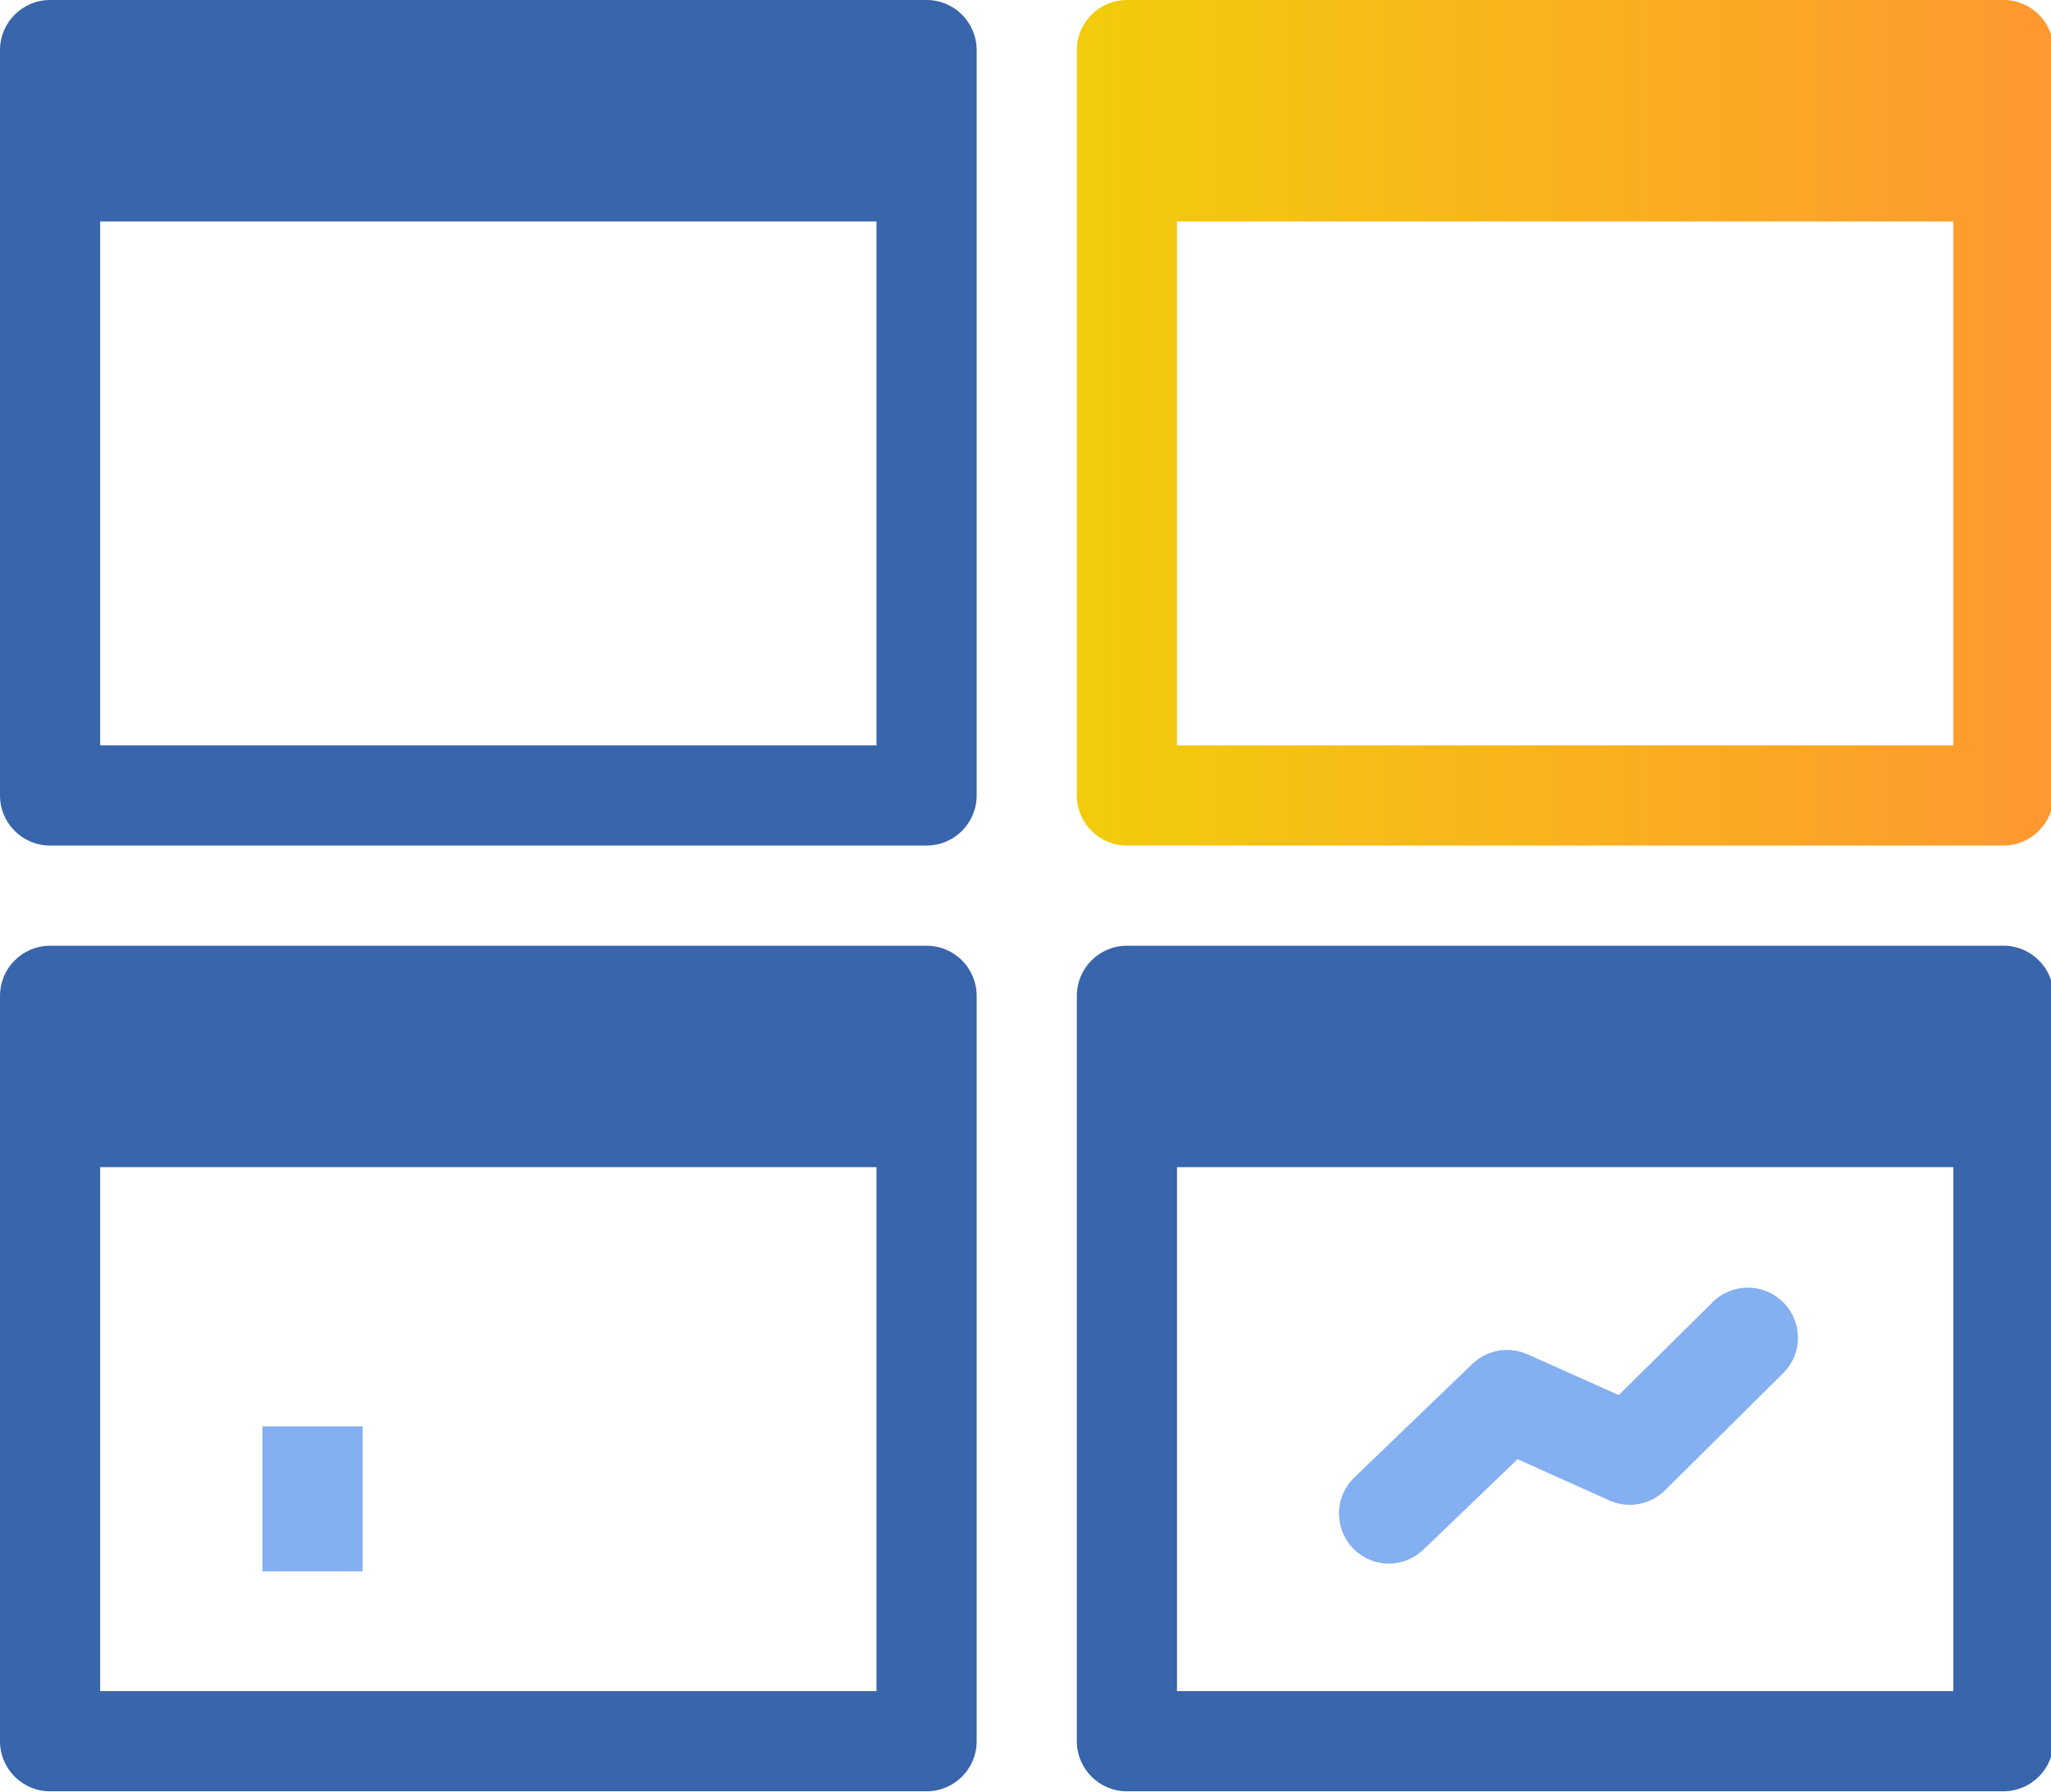
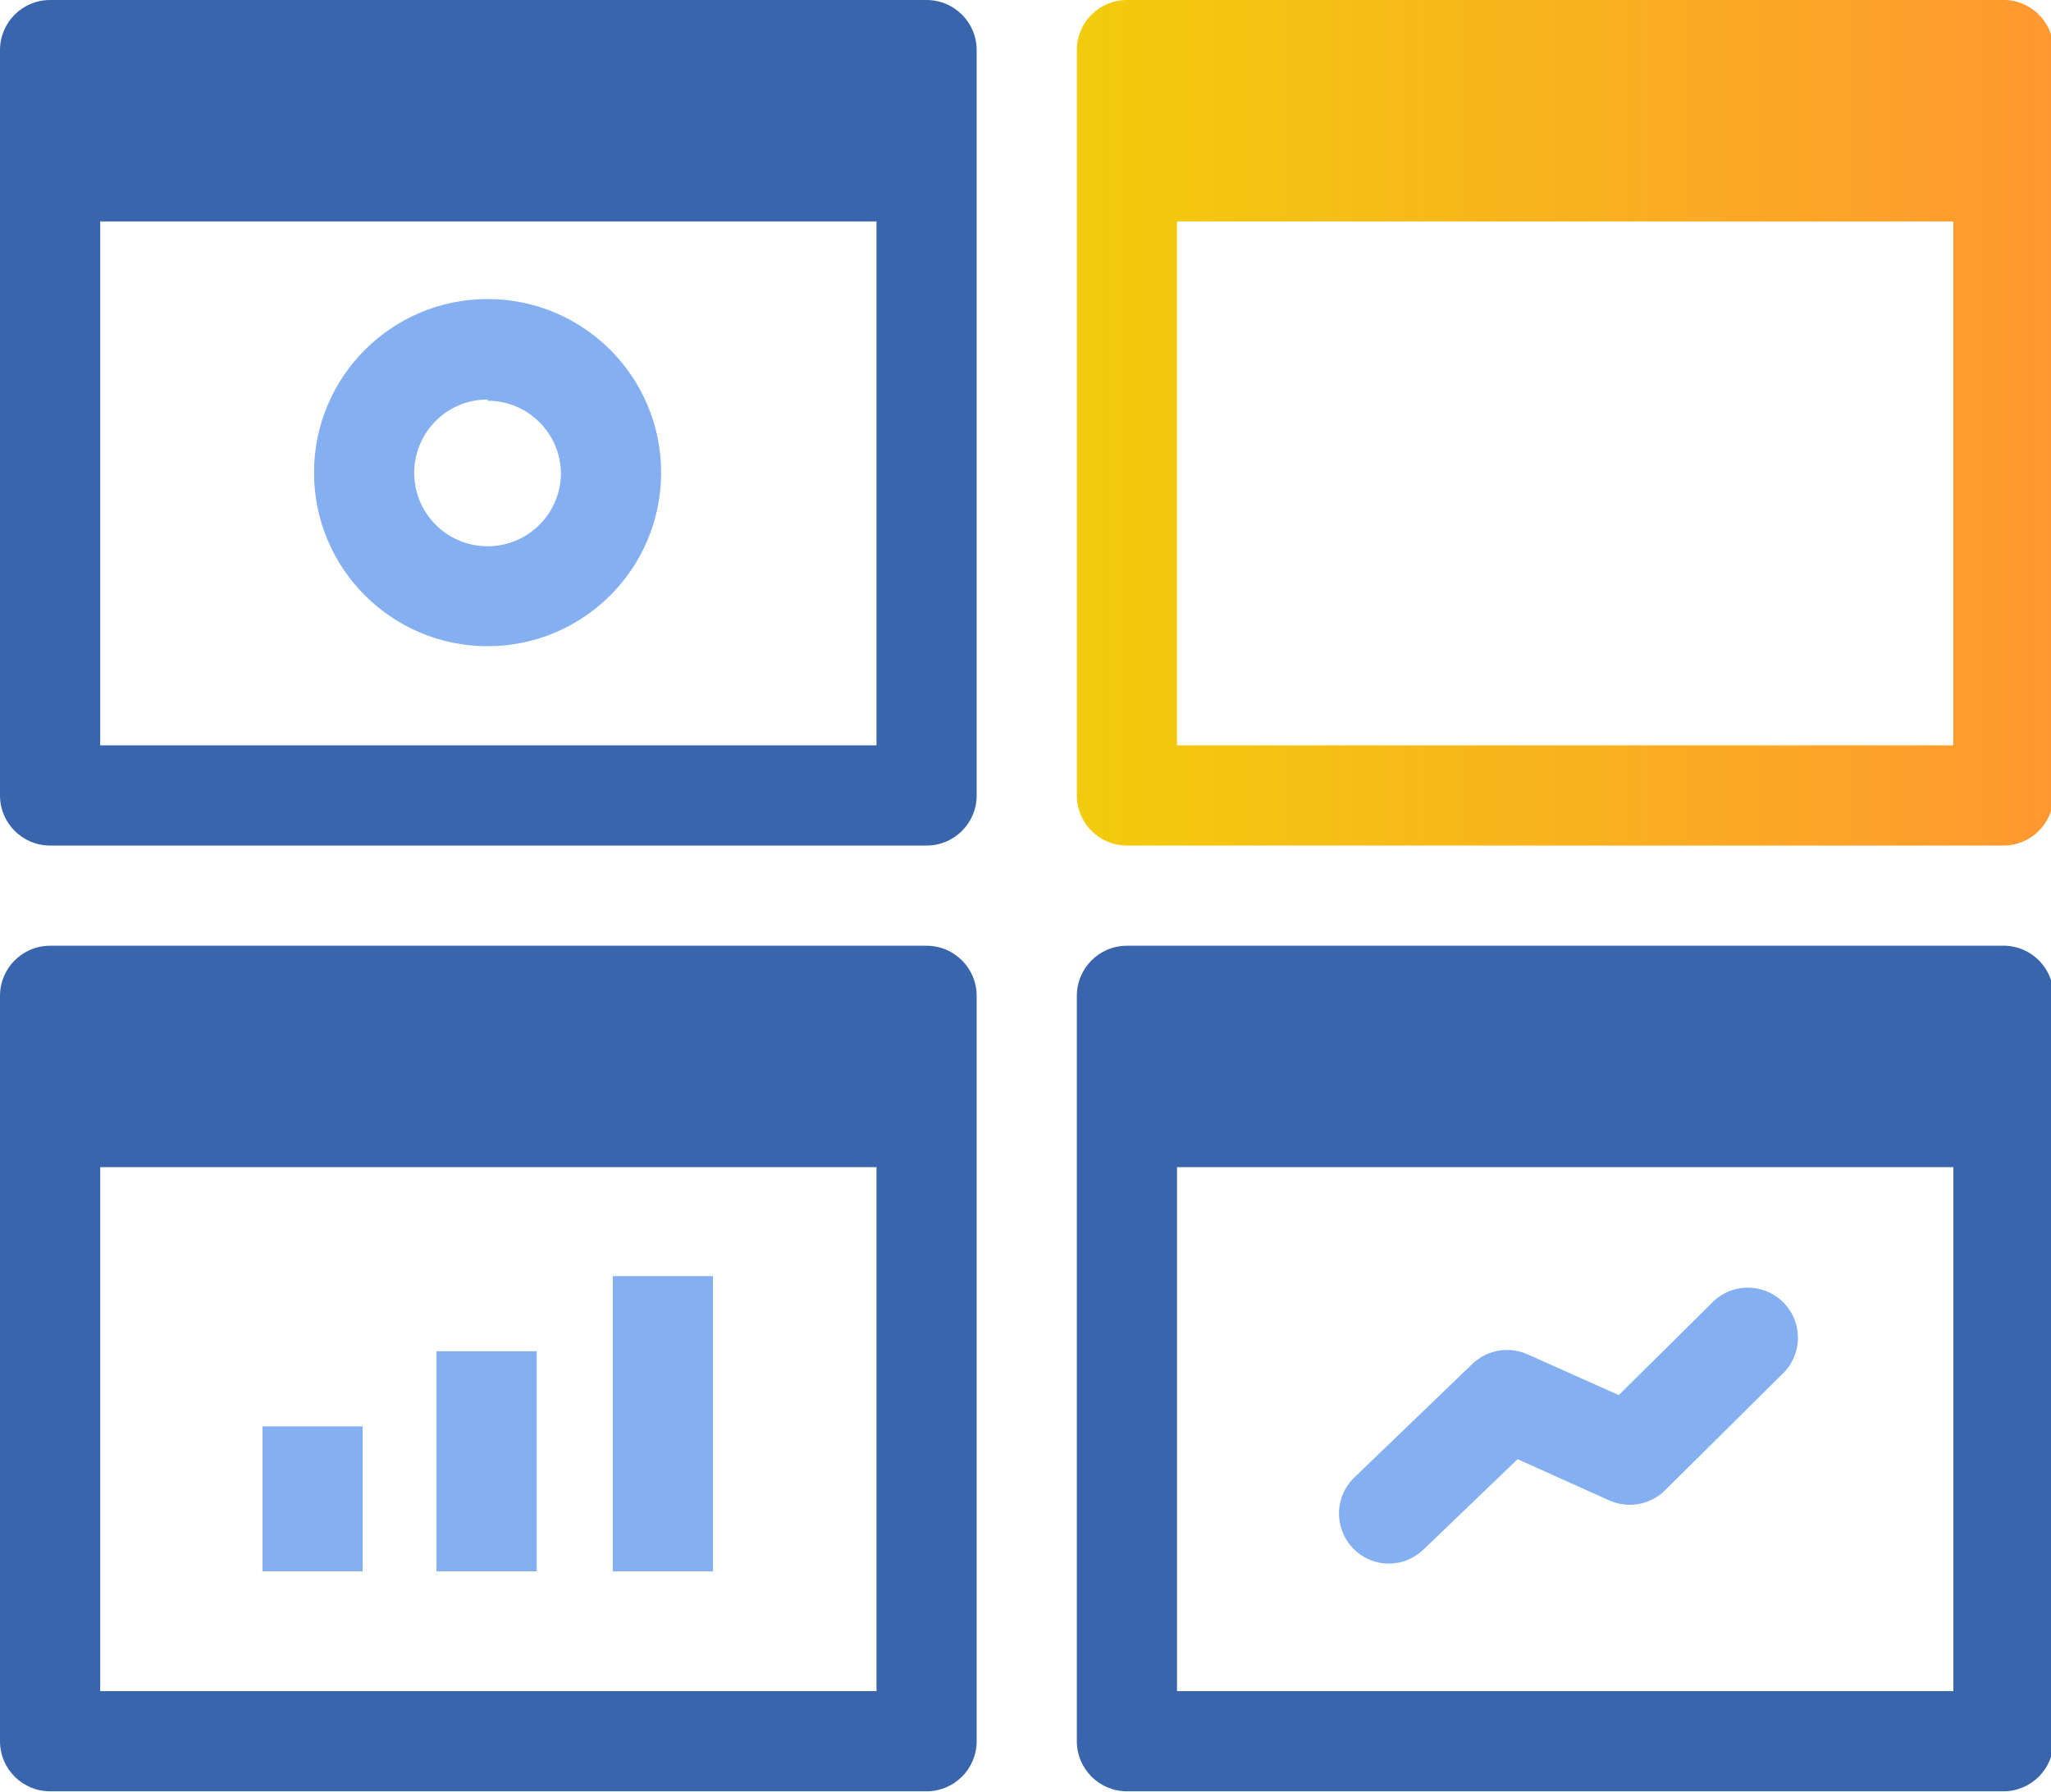
<svg xmlns="http://www.w3.org/2000/svg" viewBox="0 0 81.9 71.52">
  <defs>
    <style>.cls-1{fill:#84aff1;}.cls-2{fill:#3865ab;}.cls-3{fill:url(#linear-gradient);}</style>
    <linearGradient id="linear-gradient" x1="42.95" y1="16.88" x2="81.9" y2="16.88" gradientUnits="userSpaceOnUse">
      <stop offset="0" stop-color="#f2cc0c" />
      <stop offset="1" stop-color="#ff9830" />
    </linearGradient>
  </defs>
-   <g id="Layer_2">
-     <g id="Layer_1-2">
+   <g id="Layer_2" data-name="Layer 2">
+     <g id="Layer_1-2" data-name="Layer 1">
      <path class="cls-1" d="M55.46,62.43A2,2,0,0,1,54.07,59l4.72-4.54a2,2,0,0,1,2.2-.39l3.65,1.63,3.68-3.64a2,2,0,1,1,2.81,2.84l-4.64,4.6a2,2,0,0,1-2.22.41L60.6,58.26l-3.76,3.61A2,2,0,0,1,55.46,62.43Z" />
      <path class="cls-2" d="M37,0H2A2,2,0,0,0,0,2V31.76a2,2,0,0,0,2,2H37a2,2,0,0,0,2-2V2A2,2,0,0,0,37,0ZM4,29.76V8.84H35V29.76Z" />
      <path class="cls-3" d="M79.9,0H45a2,2,0,0,0-2,2V31.76a2,2,0,0,0,2,2h35a2,2,0,0,0,2-2V2A2,2,0,0,0,79.9,0ZM47,29.76V8.84h31V29.76Z" />
      <path class="cls-2" d="M37,37.76H2a2,2,0,0,0-2,2V69.52a2,2,0,0,0,2,2H37a2,2,0,0,0,2-2V39.76A2,2,0,0,0,37,37.76ZM4,67.52V46.6H35V67.52Z" />
      <path class="cls-2" d="M79.9,37.76H45a2,2,0,0,0-2,2V69.52a2,2,0,0,0,2,2h35a2,2,0,0,0,2-2V39.76A2,2,0,0,0,79.9,37.76ZM47,67.52V46.6h31V67.52Z" />
      <rect class="cls-1" x="10.48" y="56.95" width="4" height="5.79" />
+       <rect class="cls-1" x="17.43" y="53.95" width="4" height="8.79" />
+       <rect class="cls-1" x="24.47" y="50.95" width="4" height="11.79" />
+       <path class="cls-1" d="M19.47,25.8a6.93,6.93,0,1,1,6.93-6.92A6.93,6.93,0,0,1,19.47,25.8Zm0-9.85a2.93,2.93,0,1,0,2.93,2.93A2.93,2.93,0,0,0,19.47,16Z" />
    </g>
  </g>
</svg>
